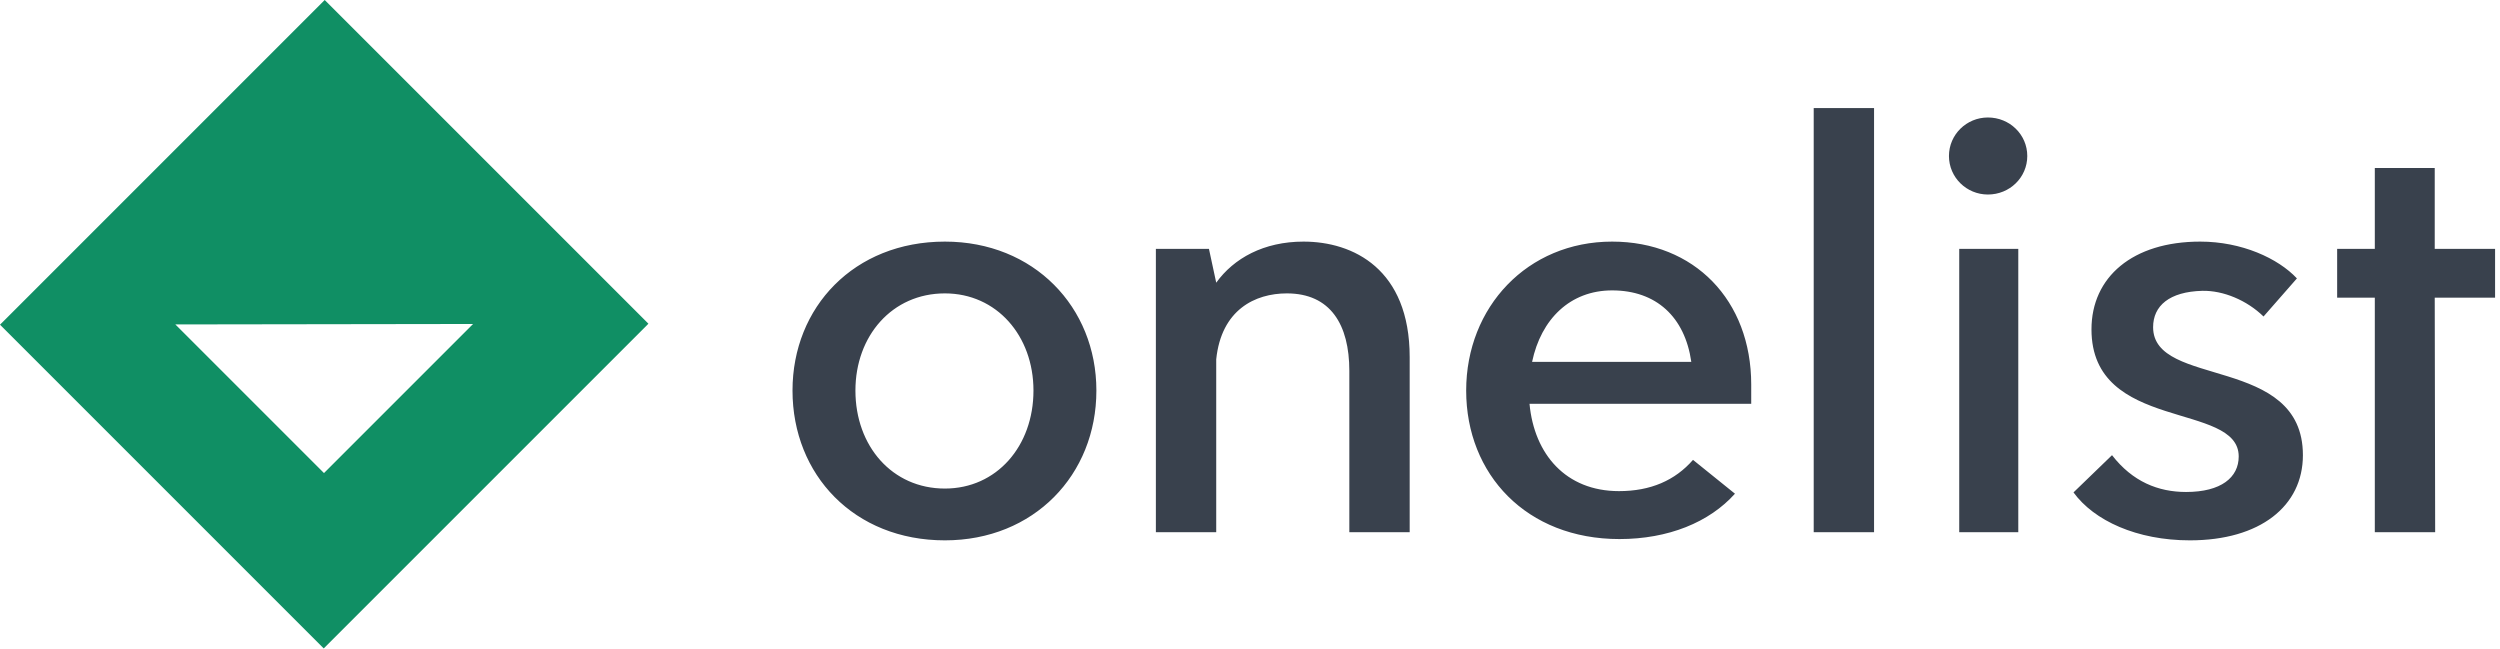
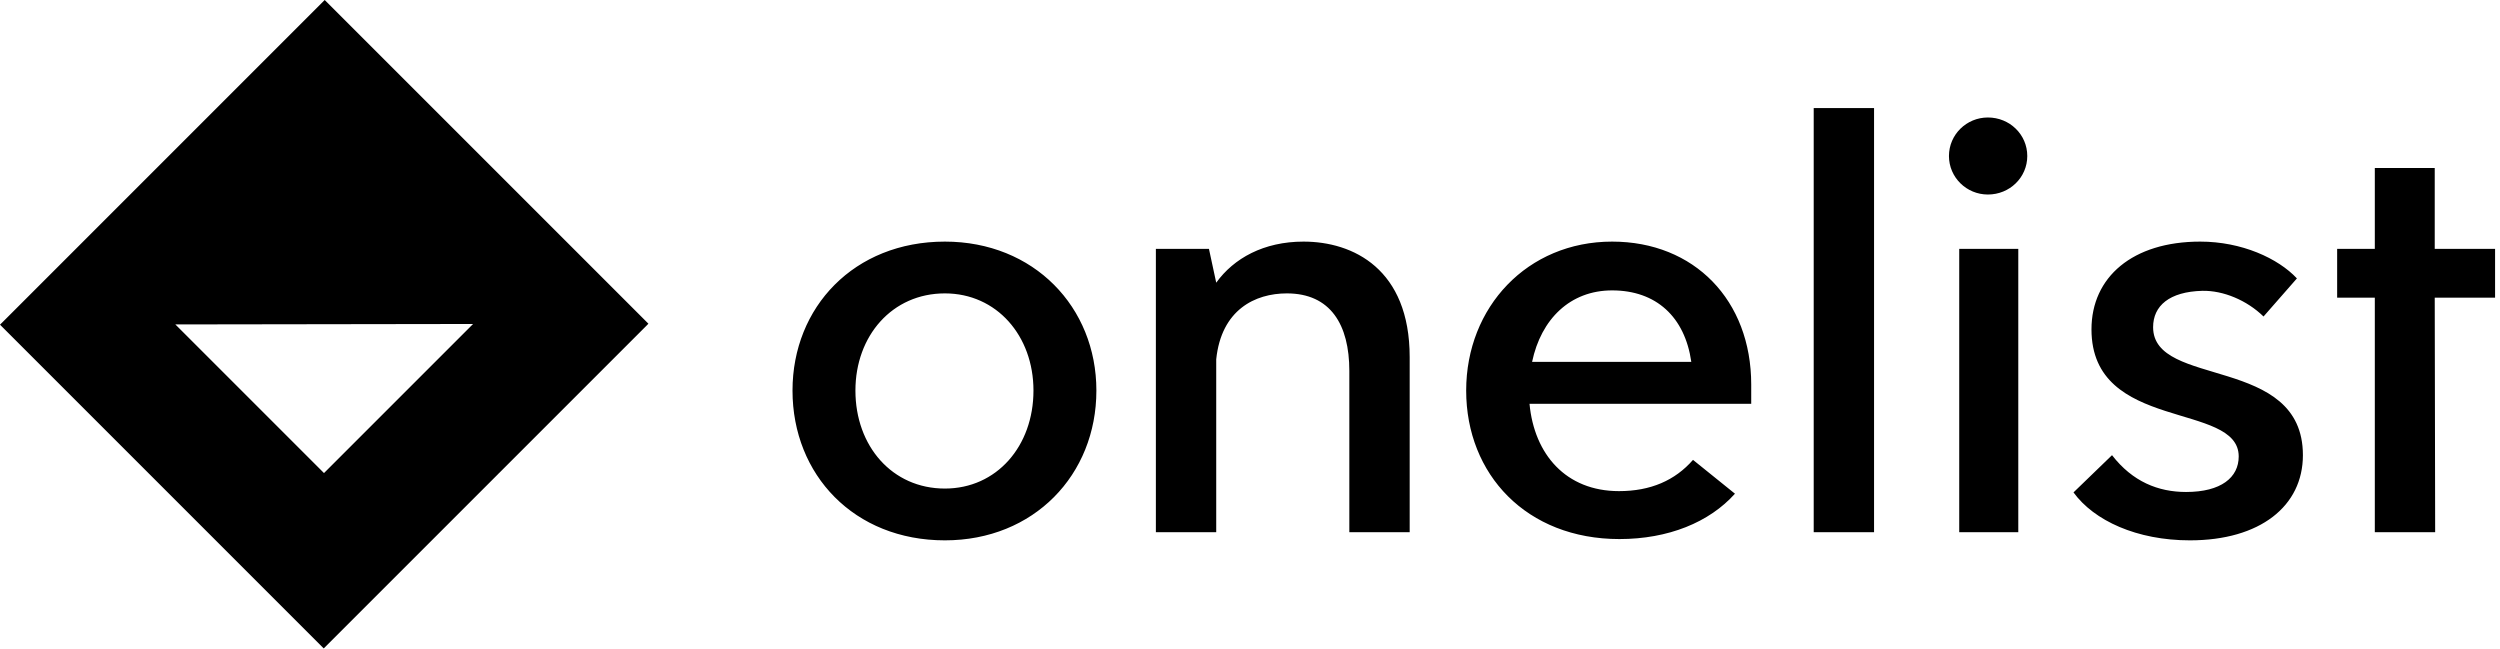
<svg xmlns="http://www.w3.org/2000/svg" data-v-423bf9ae="" viewBox="0 0 347 90" class="iconLeft">
-   <g data-v-423bf9ae="" id="cccee79e-ce97-434a-b426-1e84318d1eb9" fill="#39414d" transform="matrix(5.940594,0,0,5.940594,106.9703,-4.247525)">
+   <g data-v-423bf9ae="" id="51e6bf14-9de8-46cb-bac6-d3a35c3cdf9f" fill="black" transform="matrix(5.940594,0,0,5.940594,106.9703,-4.247525)">
    <path d="M4.07 13.34C6.15 13.34 7.61 11.81 7.61 9.84C7.61 7.89 6.15 6.36 4.07 6.36C1.95 6.36 0.51 7.89 0.51 9.84C0.51 11.81 1.95 13.34 4.07 13.34ZM4.07 12.13C2.84 12.13 1.98 11.14 1.98 9.84C1.98 8.56 2.84 7.57 4.07 7.57C5.28 7.57 6.14 8.56 6.14 9.84C6.14 11.14 5.28 12.13 4.07 12.13ZM12.45 6.36C11.52 6.36 10.82 6.75 10.41 7.32L10.24 6.53L9.00 6.53L9.00 13.15L10.41 13.15L10.41 9.11C10.53 7.95 11.32 7.57 12.06 7.57C13.08 7.57 13.52 8.30 13.52 9.38L13.52 13.15L14.93 13.15L14.93 9.06C14.93 7 13.61 6.36 12.45 6.36ZM22.91 9.70C22.91 7.73 21.58 6.36 19.66 6.36C17.68 6.36 16.25 7.89 16.25 9.84C16.25 11.80 17.66 13.31 19.83 13.31C20.97 13.31 21.93 12.92 22.53 12.25L21.55 11.46C21.13 11.94 20.56 12.19 19.82 12.19C18.58 12.19 17.84 11.33 17.73 10.15L22.91 10.15ZM19.66 7.50C20.69 7.50 21.36 8.12 21.51 9.17L17.79 9.17C18.00 8.17 18.68 7.50 19.66 7.50ZM24.37 13.15L25.78 13.15L25.78 3.24L24.37 3.24ZM28.44 5.26C28.95 5.26 29.36 4.86 29.36 4.36C29.36 3.86 28.95 3.46 28.44 3.46C27.94 3.46 27.53 3.86 27.53 4.36C27.53 4.86 27.94 5.26 28.44 5.26ZM27.77 13.15L29.15 13.15L29.15 6.53L27.77 6.53ZM30.44 12.22C30.92 12.88 31.92 13.34 33.16 13.34C34.80 13.34 35.80 12.54 35.80 11.35C35.80 9.00 32.30 9.79 32.30 8.36C32.30 7.86 32.68 7.53 33.45 7.51C33.94 7.50 34.49 7.73 34.88 8.11L35.66 7.22C35.22 6.75 34.37 6.36 33.40 6.36C31.82 6.36 30.86 7.19 30.86 8.41C30.86 10.82 34.30 10.09 34.30 11.38C34.30 11.87 33.89 12.21 33.07 12.21C32.42 12.21 31.82 11.97 31.34 11.35ZM40.29 6.53L38.88 6.53L38.88 4.64L37.48 4.64L37.48 6.53L36.60 6.53L36.60 7.67L37.48 7.67L37.48 13.15L38.89 13.15L38.88 7.67L40.29 7.67Z" />
  </g>
-   <g data-v-423bf9ae="" id="7338a779-891a-4850-9ded-d76018668acc" transform="matrix(2.8125,0,0,2.8125,0,0)" stroke="none" fill="#108F64">
+   <g data-v-423bf9ae="" id="be07c6c9-d226-46f7-b538-de923f2d93b5" transform="matrix(2.8125,0,0,2.8125,0,0)" stroke="none" fill="black">
    <path d="M0 16.024L15.976 32 32 15.976 16.024 0 0 16.024zm15.989 7.323l-7.336-7.336 14.694-.022-7.358 7.358z" />
  </g>
</svg>
